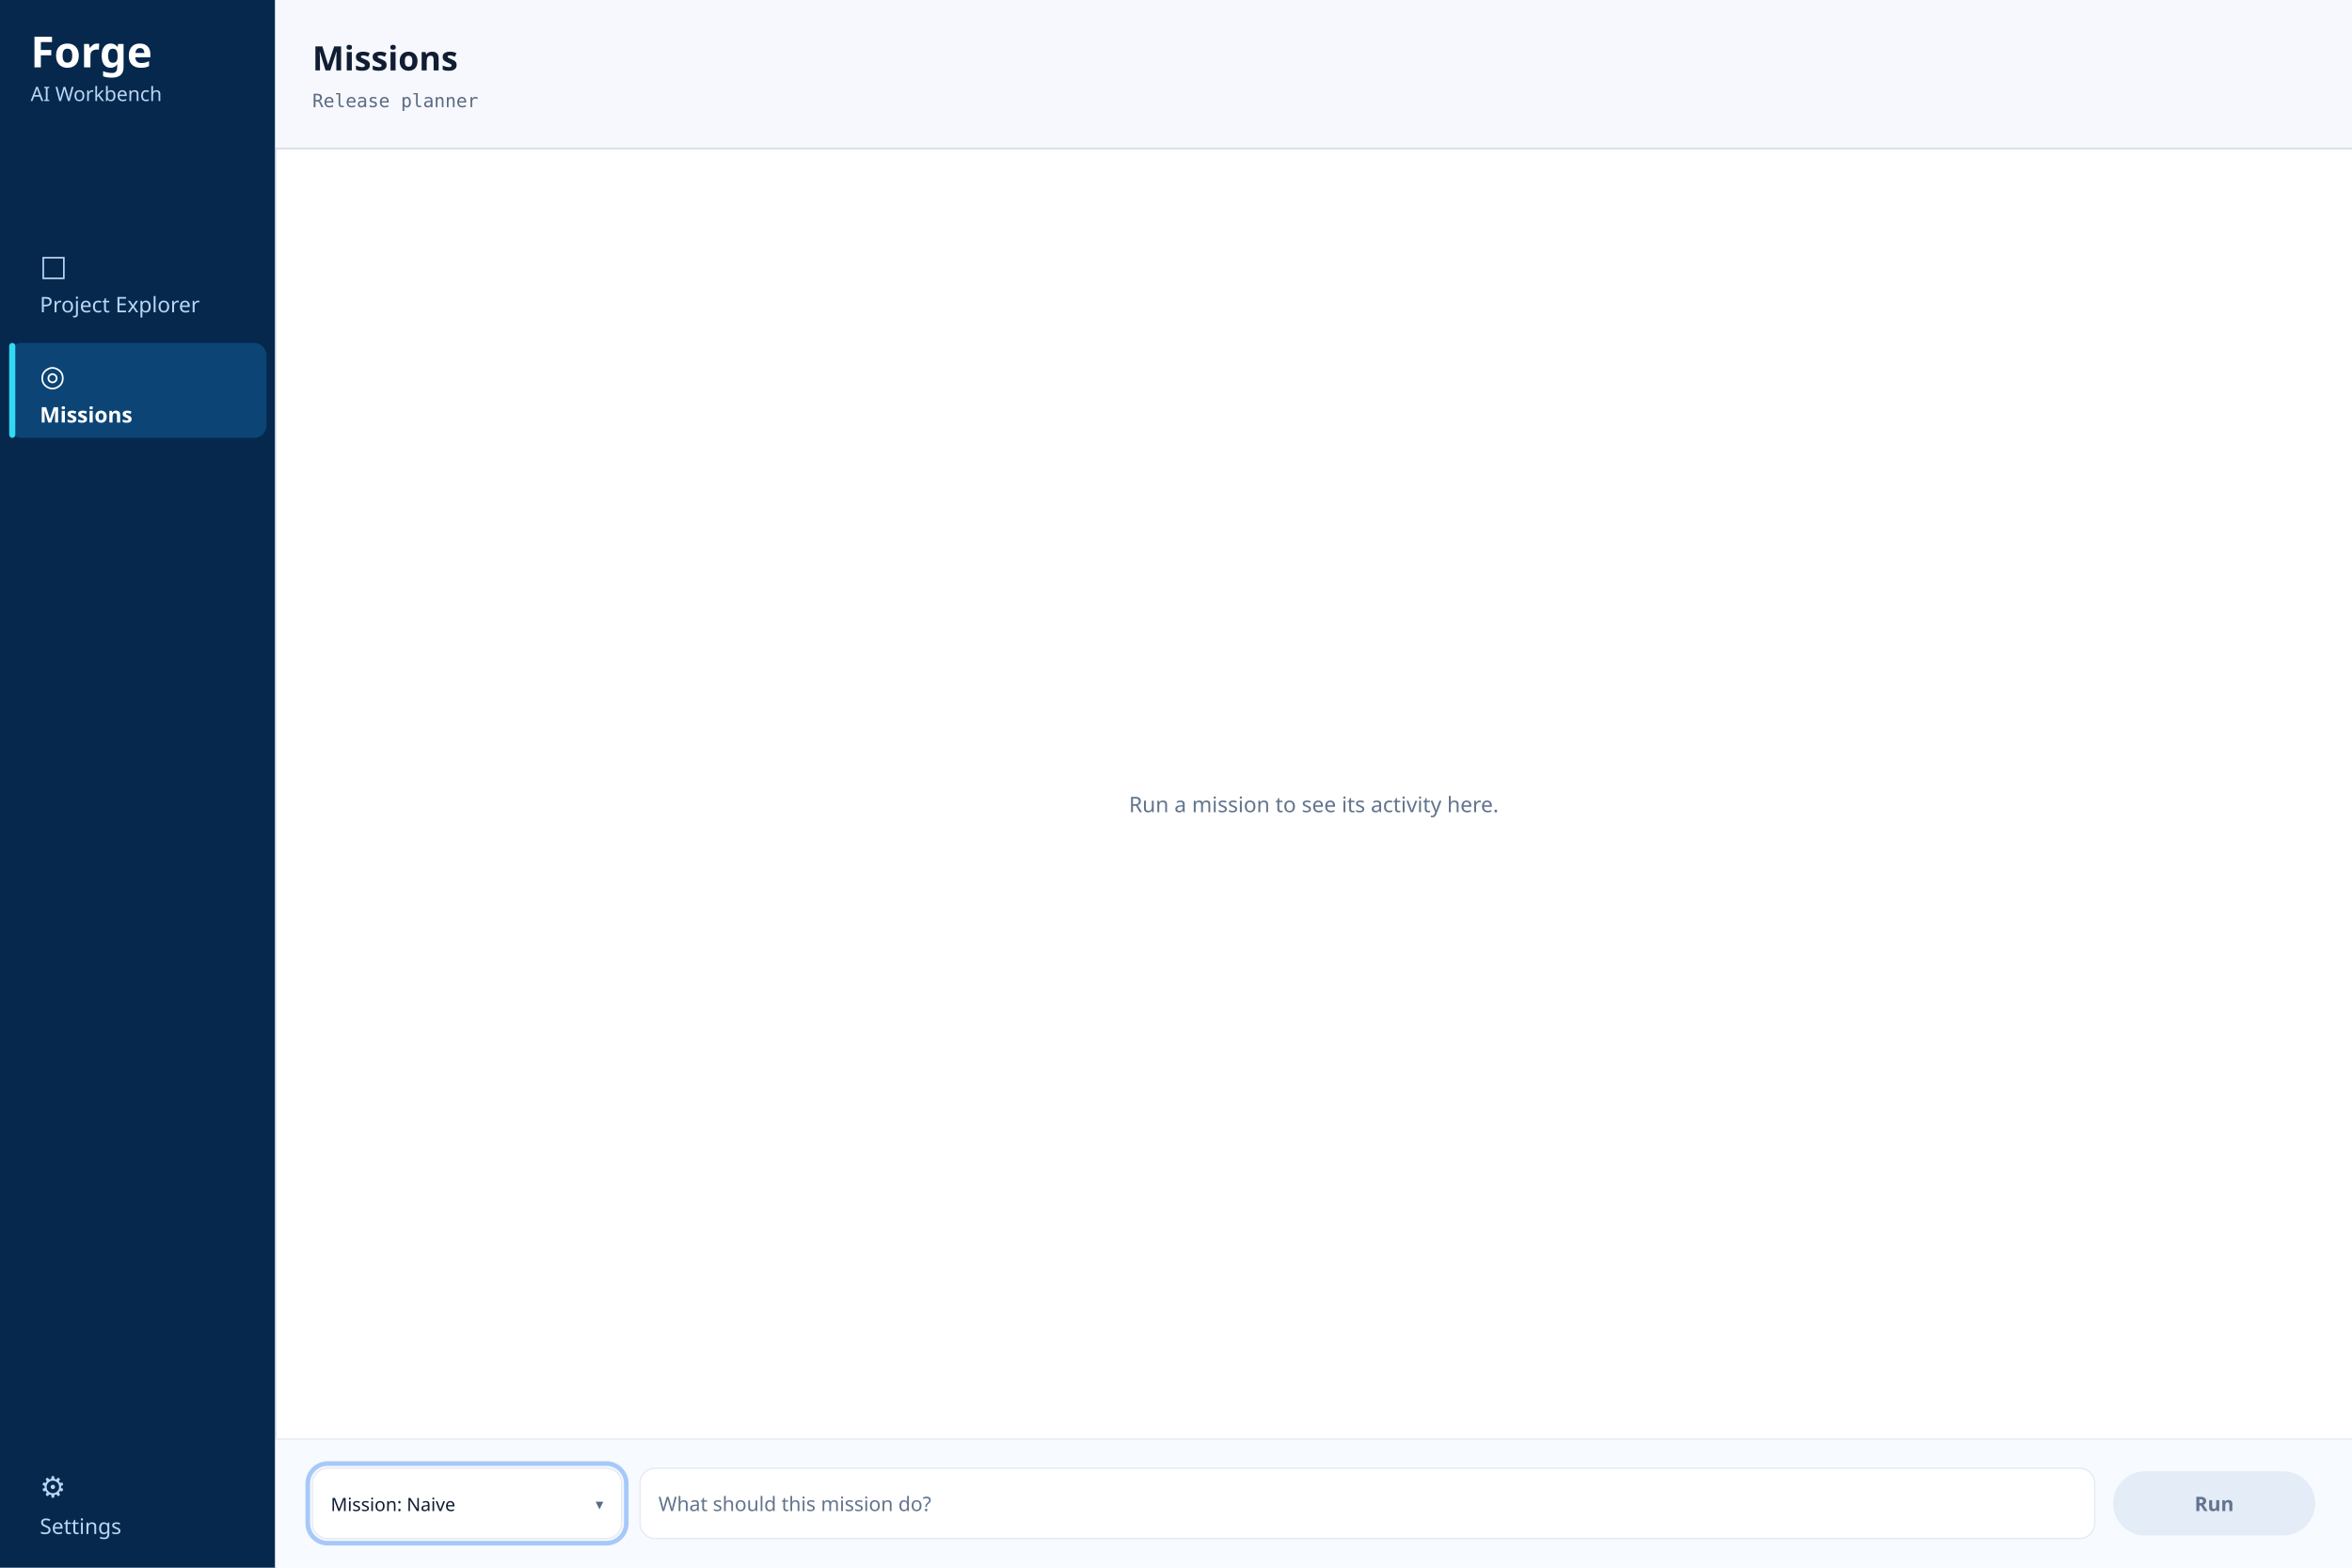
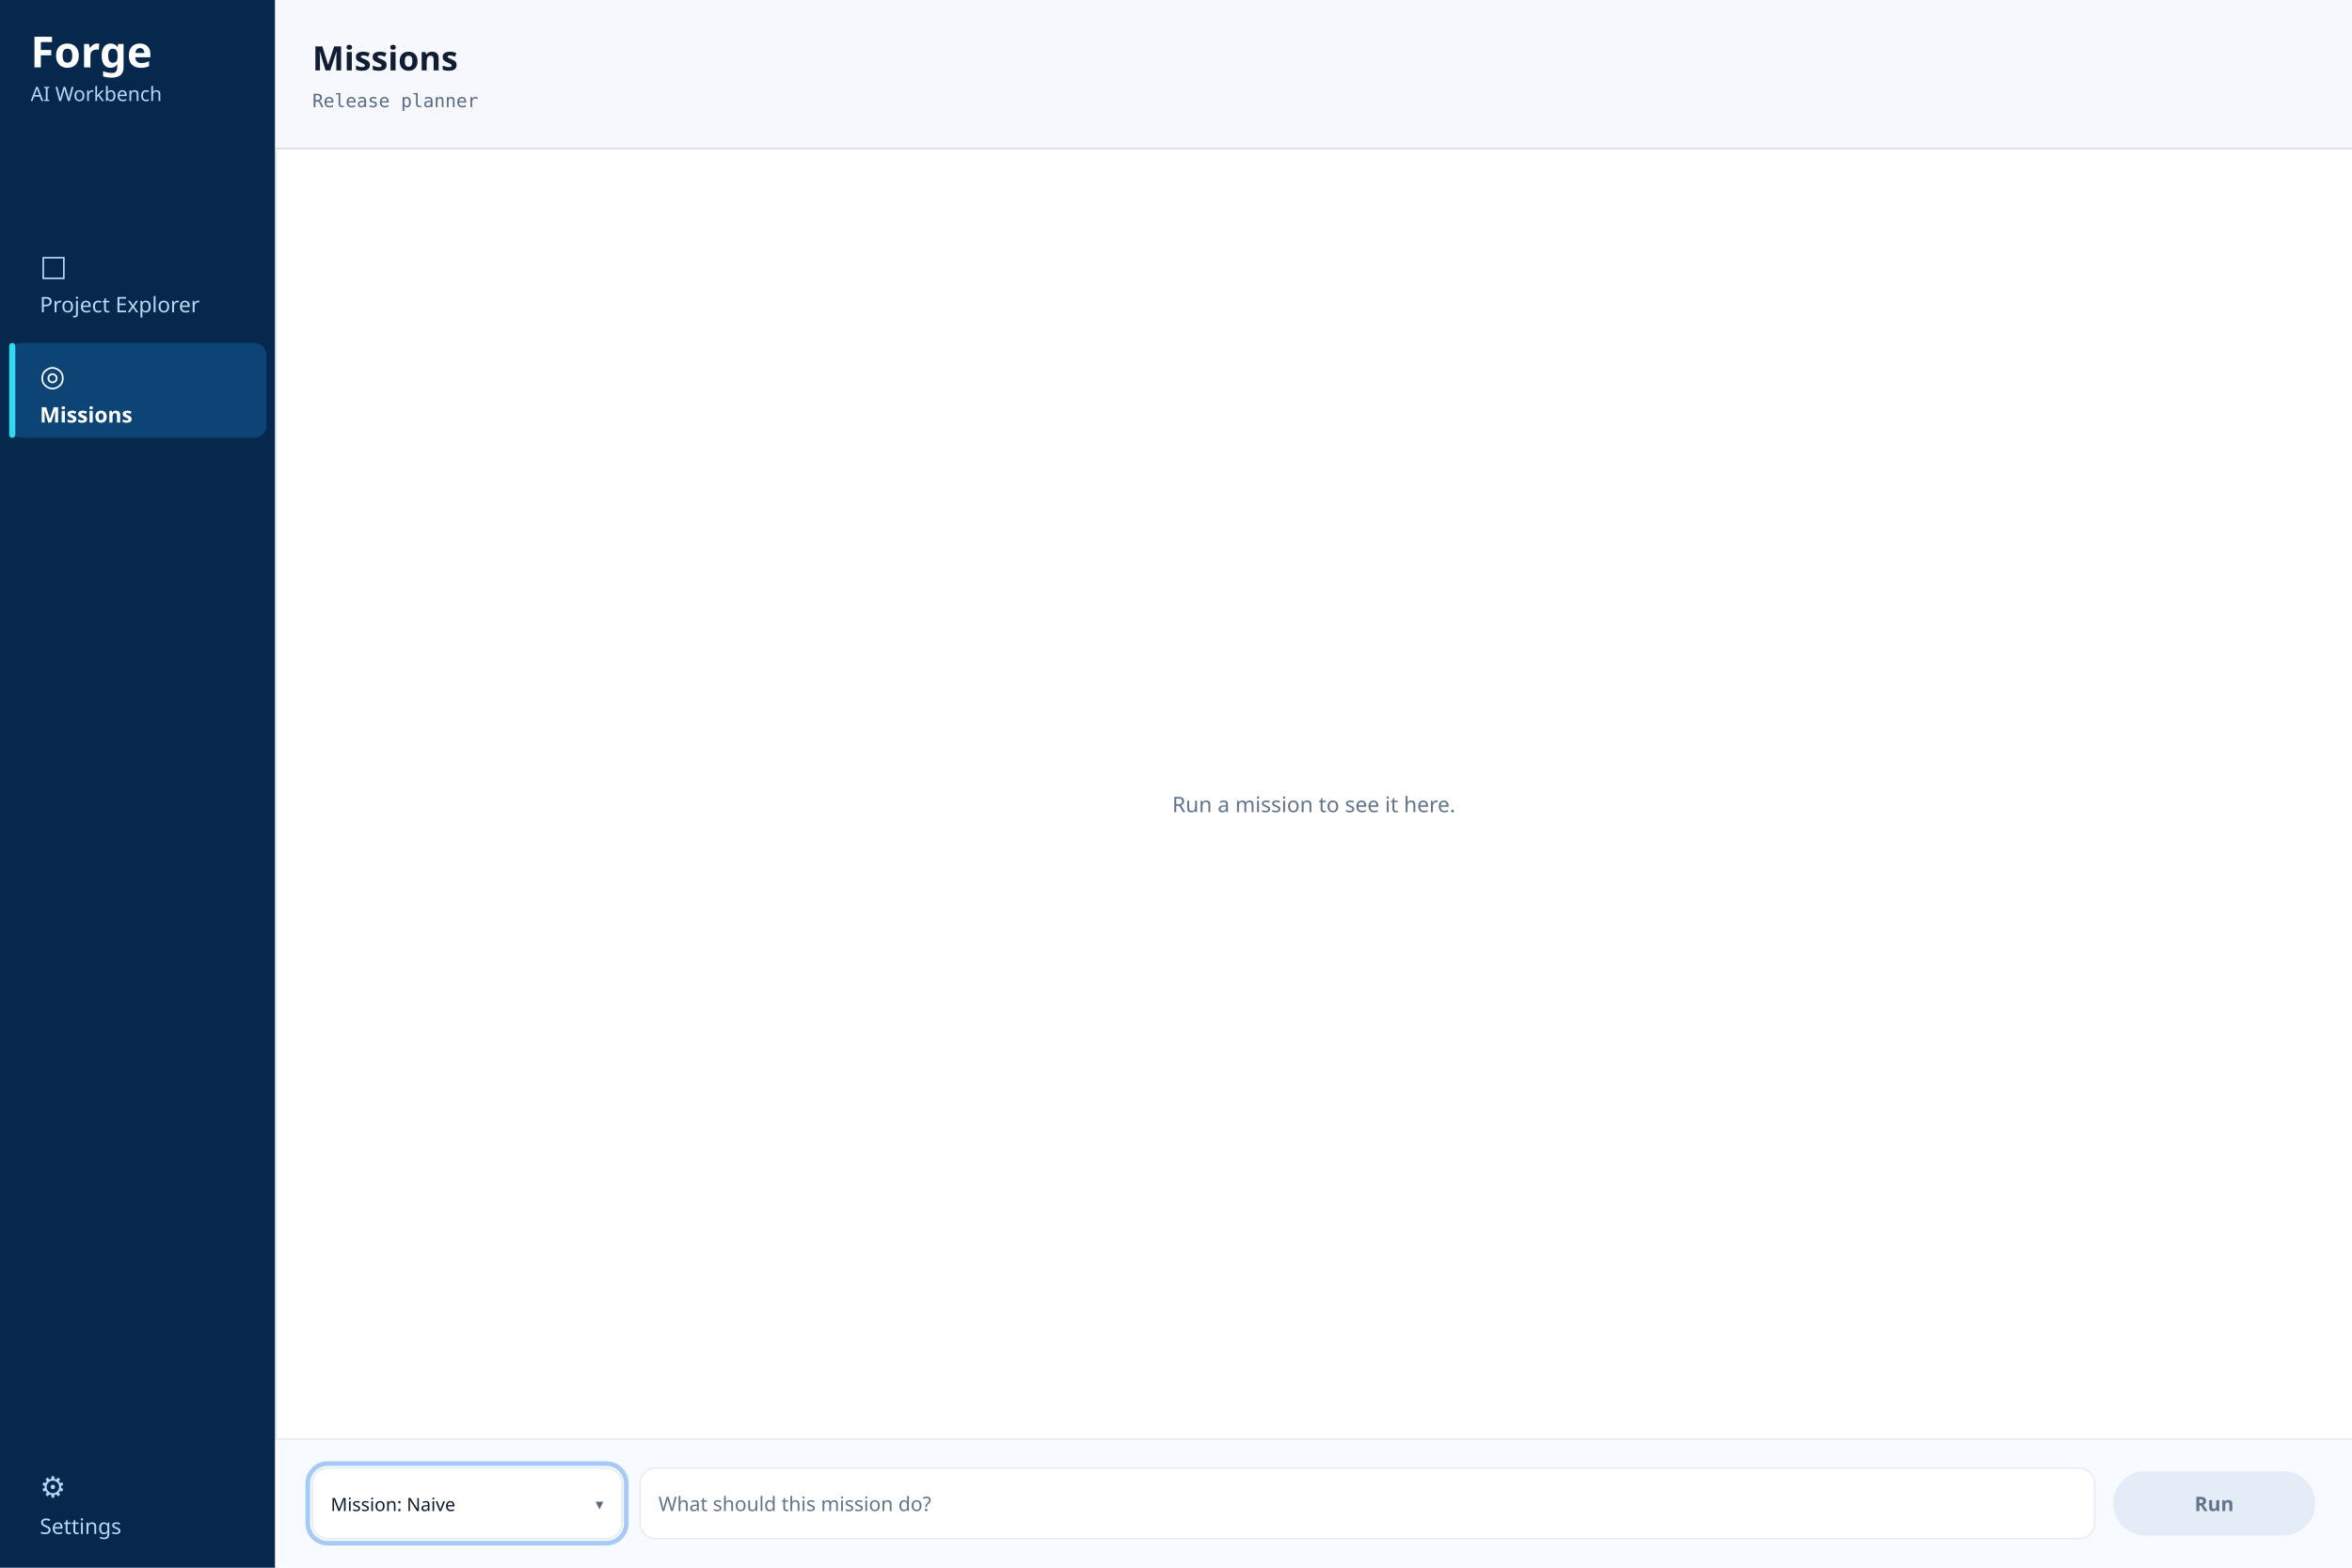
<svg xmlns="http://www.w3.org/2000/svg" viewBox="0 0 1536 1024" width="1536" height="1024" role="img">
  <rect x="0" y="0" width="1536" height="1024" fill="#f7faff" />
  <rect x="0" y="0" width="180" height="1024" fill="#06284c" />
  <text x="20" y="44" font-family="system-ui, sans-serif" font-size="28" font-weight="700" fill="#ffffff">Forge</text>
  <text x="20" y="66" font-family="system-ui, sans-serif" font-size="13" fill="#b9d6f5">AI Workbench</text>
  <text x="26" y="180" font-family="system-ui, sans-serif" font-size="19" fill="#b9d6f5">□</text>
  <text x="26" y="204" font-family="system-ui, sans-serif" font-size="14" fill="#b9d6f5">Project Explorer</text>
  <rect x="6" y="224" width="168" height="62" rx="8" fill="#0c4475" />
  <rect x="6" y="224" width="4" height="62" rx="2" fill="#32d9f2" />
  <text x="26" y="252" font-family="system-ui, sans-serif" font-size="19" fill="#ffffff">◎</text>
  <text x="26" y="276" font-family="system-ui, sans-serif" font-size="14" font-weight="600" fill="#ffffff">Missions</text>
  <text x="26" y="978" font-family="system-ui, sans-serif" font-size="19" fill="#b9d6f5">⚙</text>
  <text x="26" y="1002" font-family="system-ui, sans-serif" font-size="14" fill="#b9d6f5">Settings</text>
  <rect x="180" y="0" width="1356" height="1024" fill="#ffffff" />
  <line x1="180" y1="0" x2="180" y2="1024" stroke="#d5dae5" />
  <rect x="180" y="0" width="1356" height="97" fill="#f6f8fd" />
  <line x1="180" y1="97" x2="1536" y2="97" stroke="#d5dae5" />
  <text x="204" y="46" font-family="system-ui, sans-serif" font-size="22" font-weight="700" fill="#101d33">Missions</text>
  <text x="204" y="70" font-family="ui-monospace, monospace" font-size="12" fill="#5b6b83">Release planner</text>
-   <text x="858.0" y="530.5" font-family="system-ui, sans-serif" font-size="14" text-anchor="middle" fill="#62748c">Run a mission to see its activity here.</text>
+   <text x="858.0" y="530.5" font-family="system-ui, sans-serif" font-size="14" text-anchor="middle" fill="#62748c">Run a mission to see it here.</text>
  <rect x="180" y="940" width="1356" height="84" fill="#f7faff" />
  <line x1="180" y1="940" x2="1536" y2="940" stroke="#e7ecf4" />
  <rect x="204" y="959.0" width="202" height="46" rx="10" fill="#ffffff" stroke="#e7ecf4" />
  <text x="216" y="987.0" font-family="system-ui, sans-serif" font-size="12" fill="#101d33">Mission: Naive</text>
  <text x="394" y="986.0" font-family="system-ui, sans-serif" font-size="10" text-anchor="end" fill="#5b6b83">▾</text>
  <rect x="201" y="956.0" width="208" height="52" rx="13" fill="none" stroke="#0f6eeb" stroke-width="3" stroke-opacity="0.35" />
  <rect x="418" y="959.0" width="950" height="46" rx="10" fill="#ffffff" stroke="#e7ecf4" />
  <text x="430" y="987.0" font-family="system-ui, sans-serif" font-size="13" fill="#62748c">What should this mission do?</text>
  <rect x="1380" y="961.0" width="132" height="42" rx="21.0" fill="#e4ecf8" />
  <text x="1446.0" y="987.0" font-family="system-ui, sans-serif" font-size="13" font-weight="600" text-anchor="middle" fill="#62748c">Run</text>
</svg>
